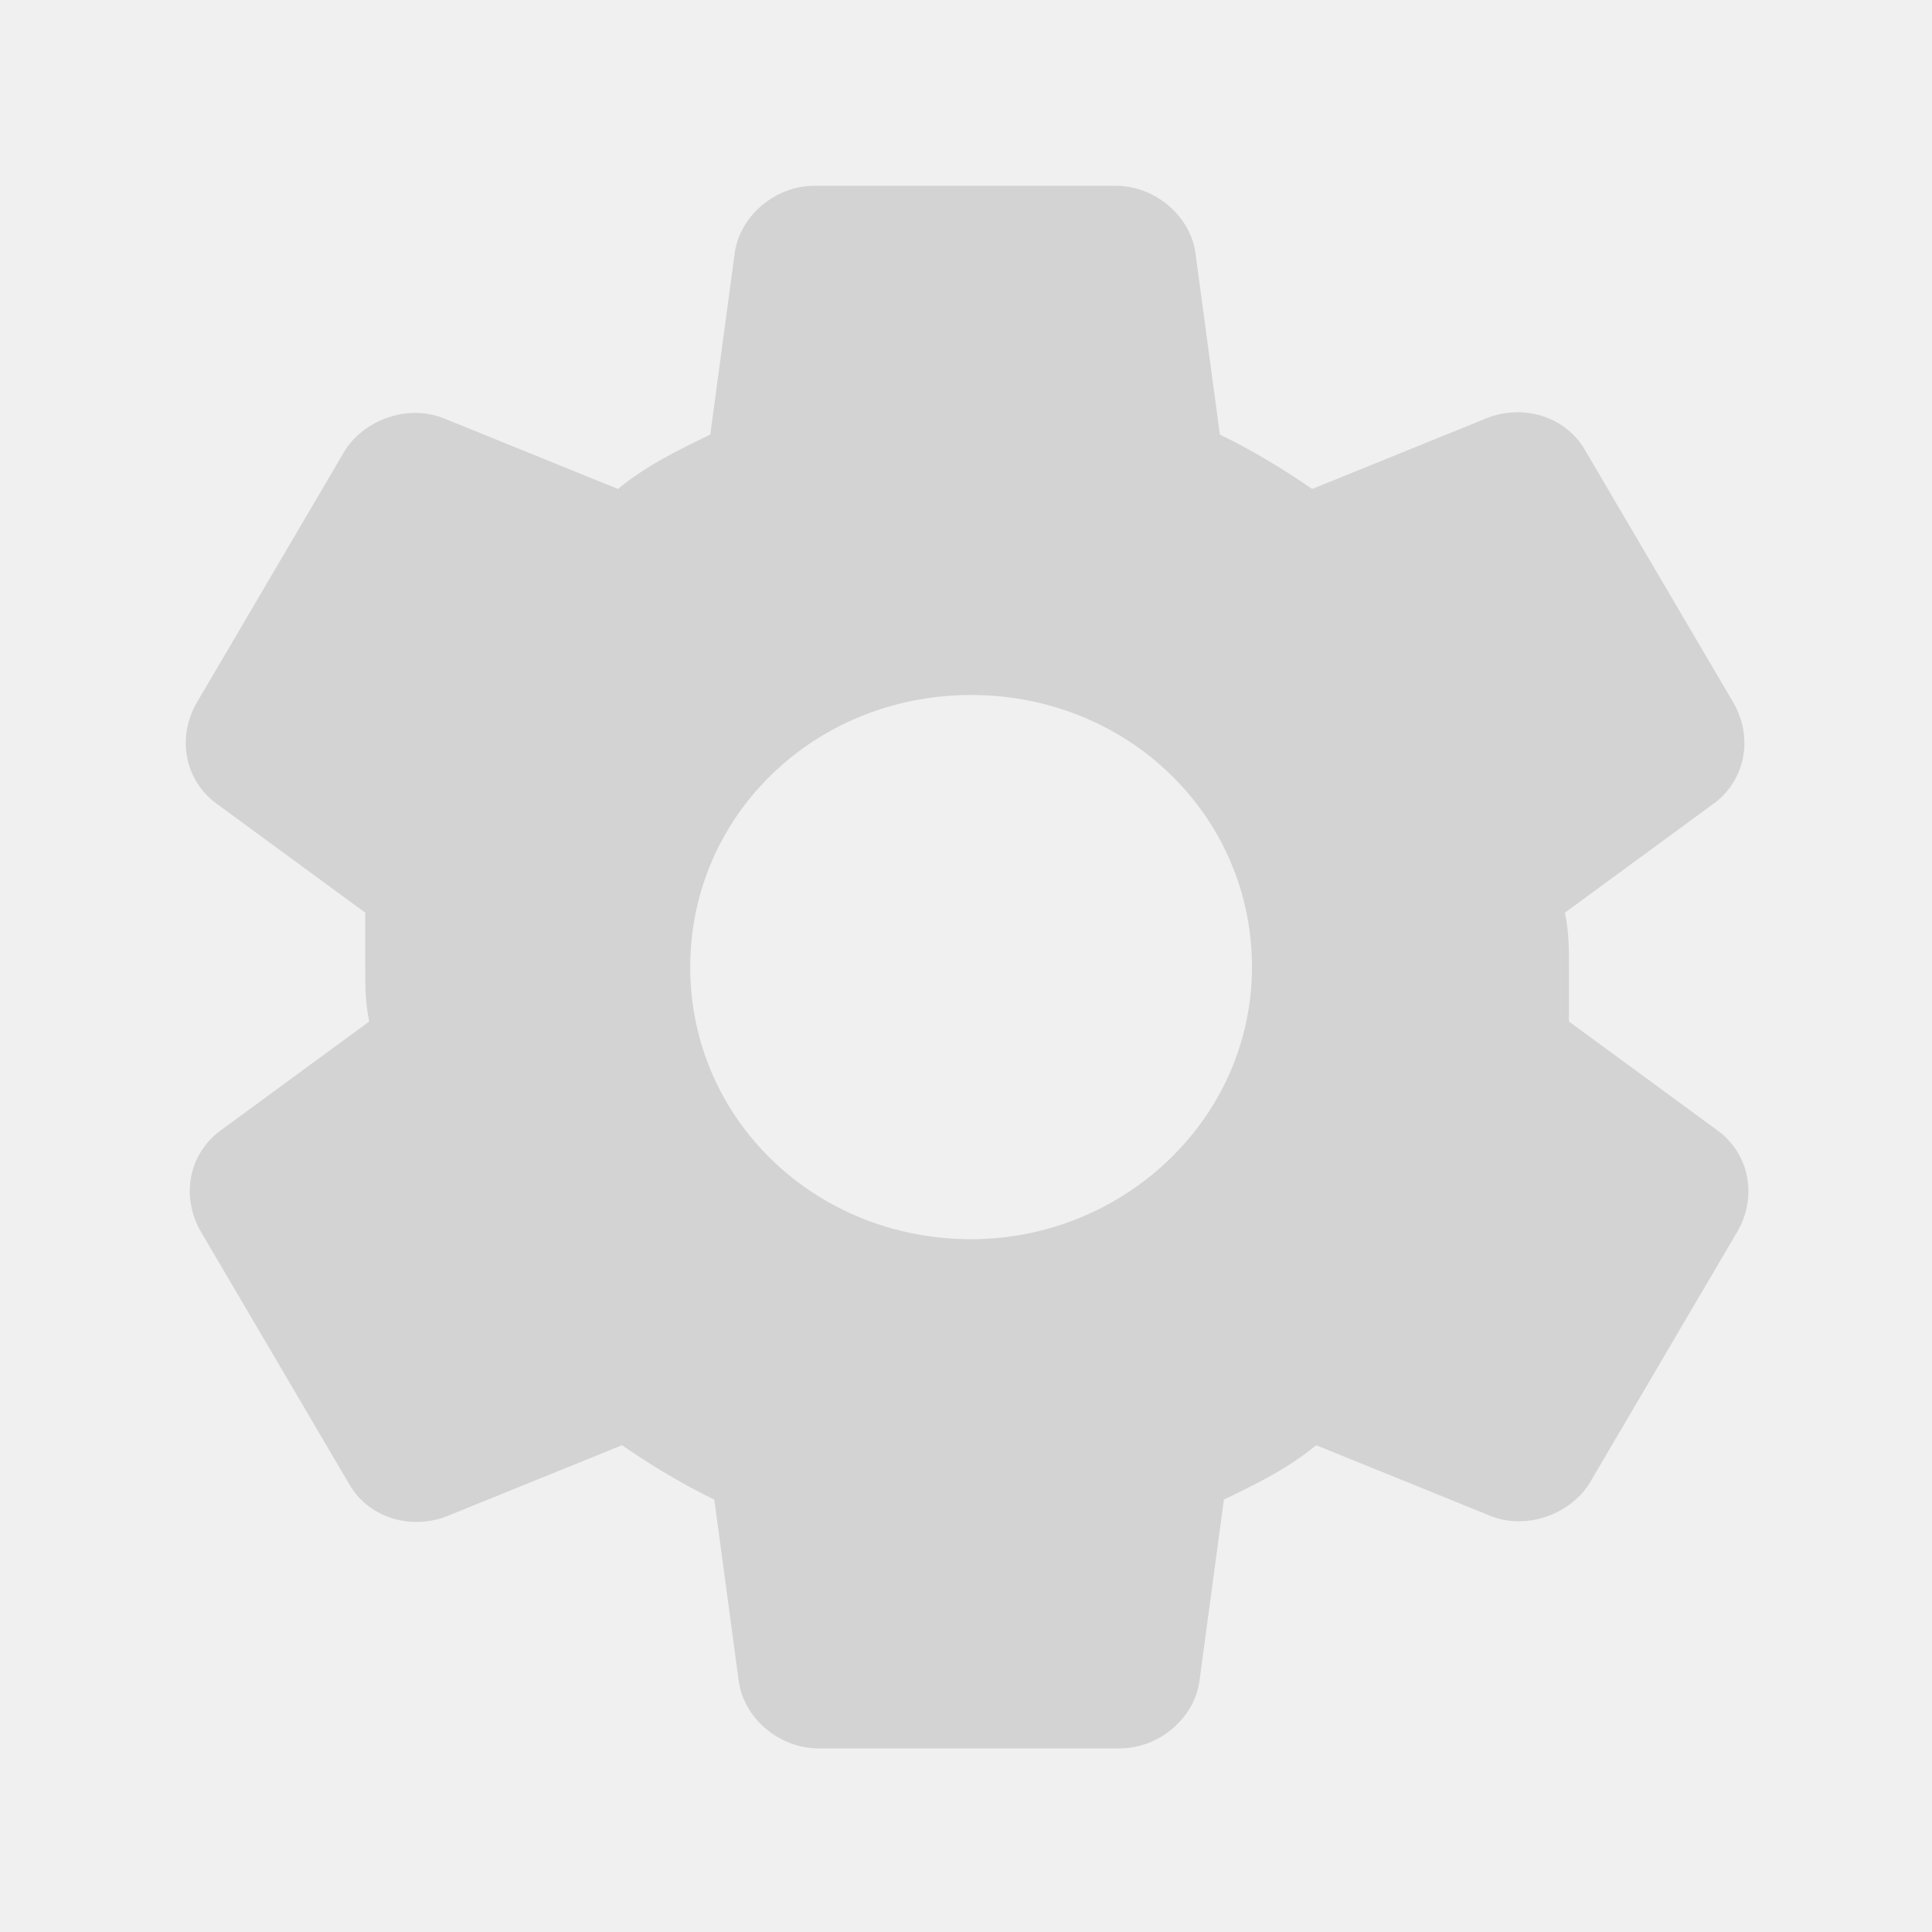
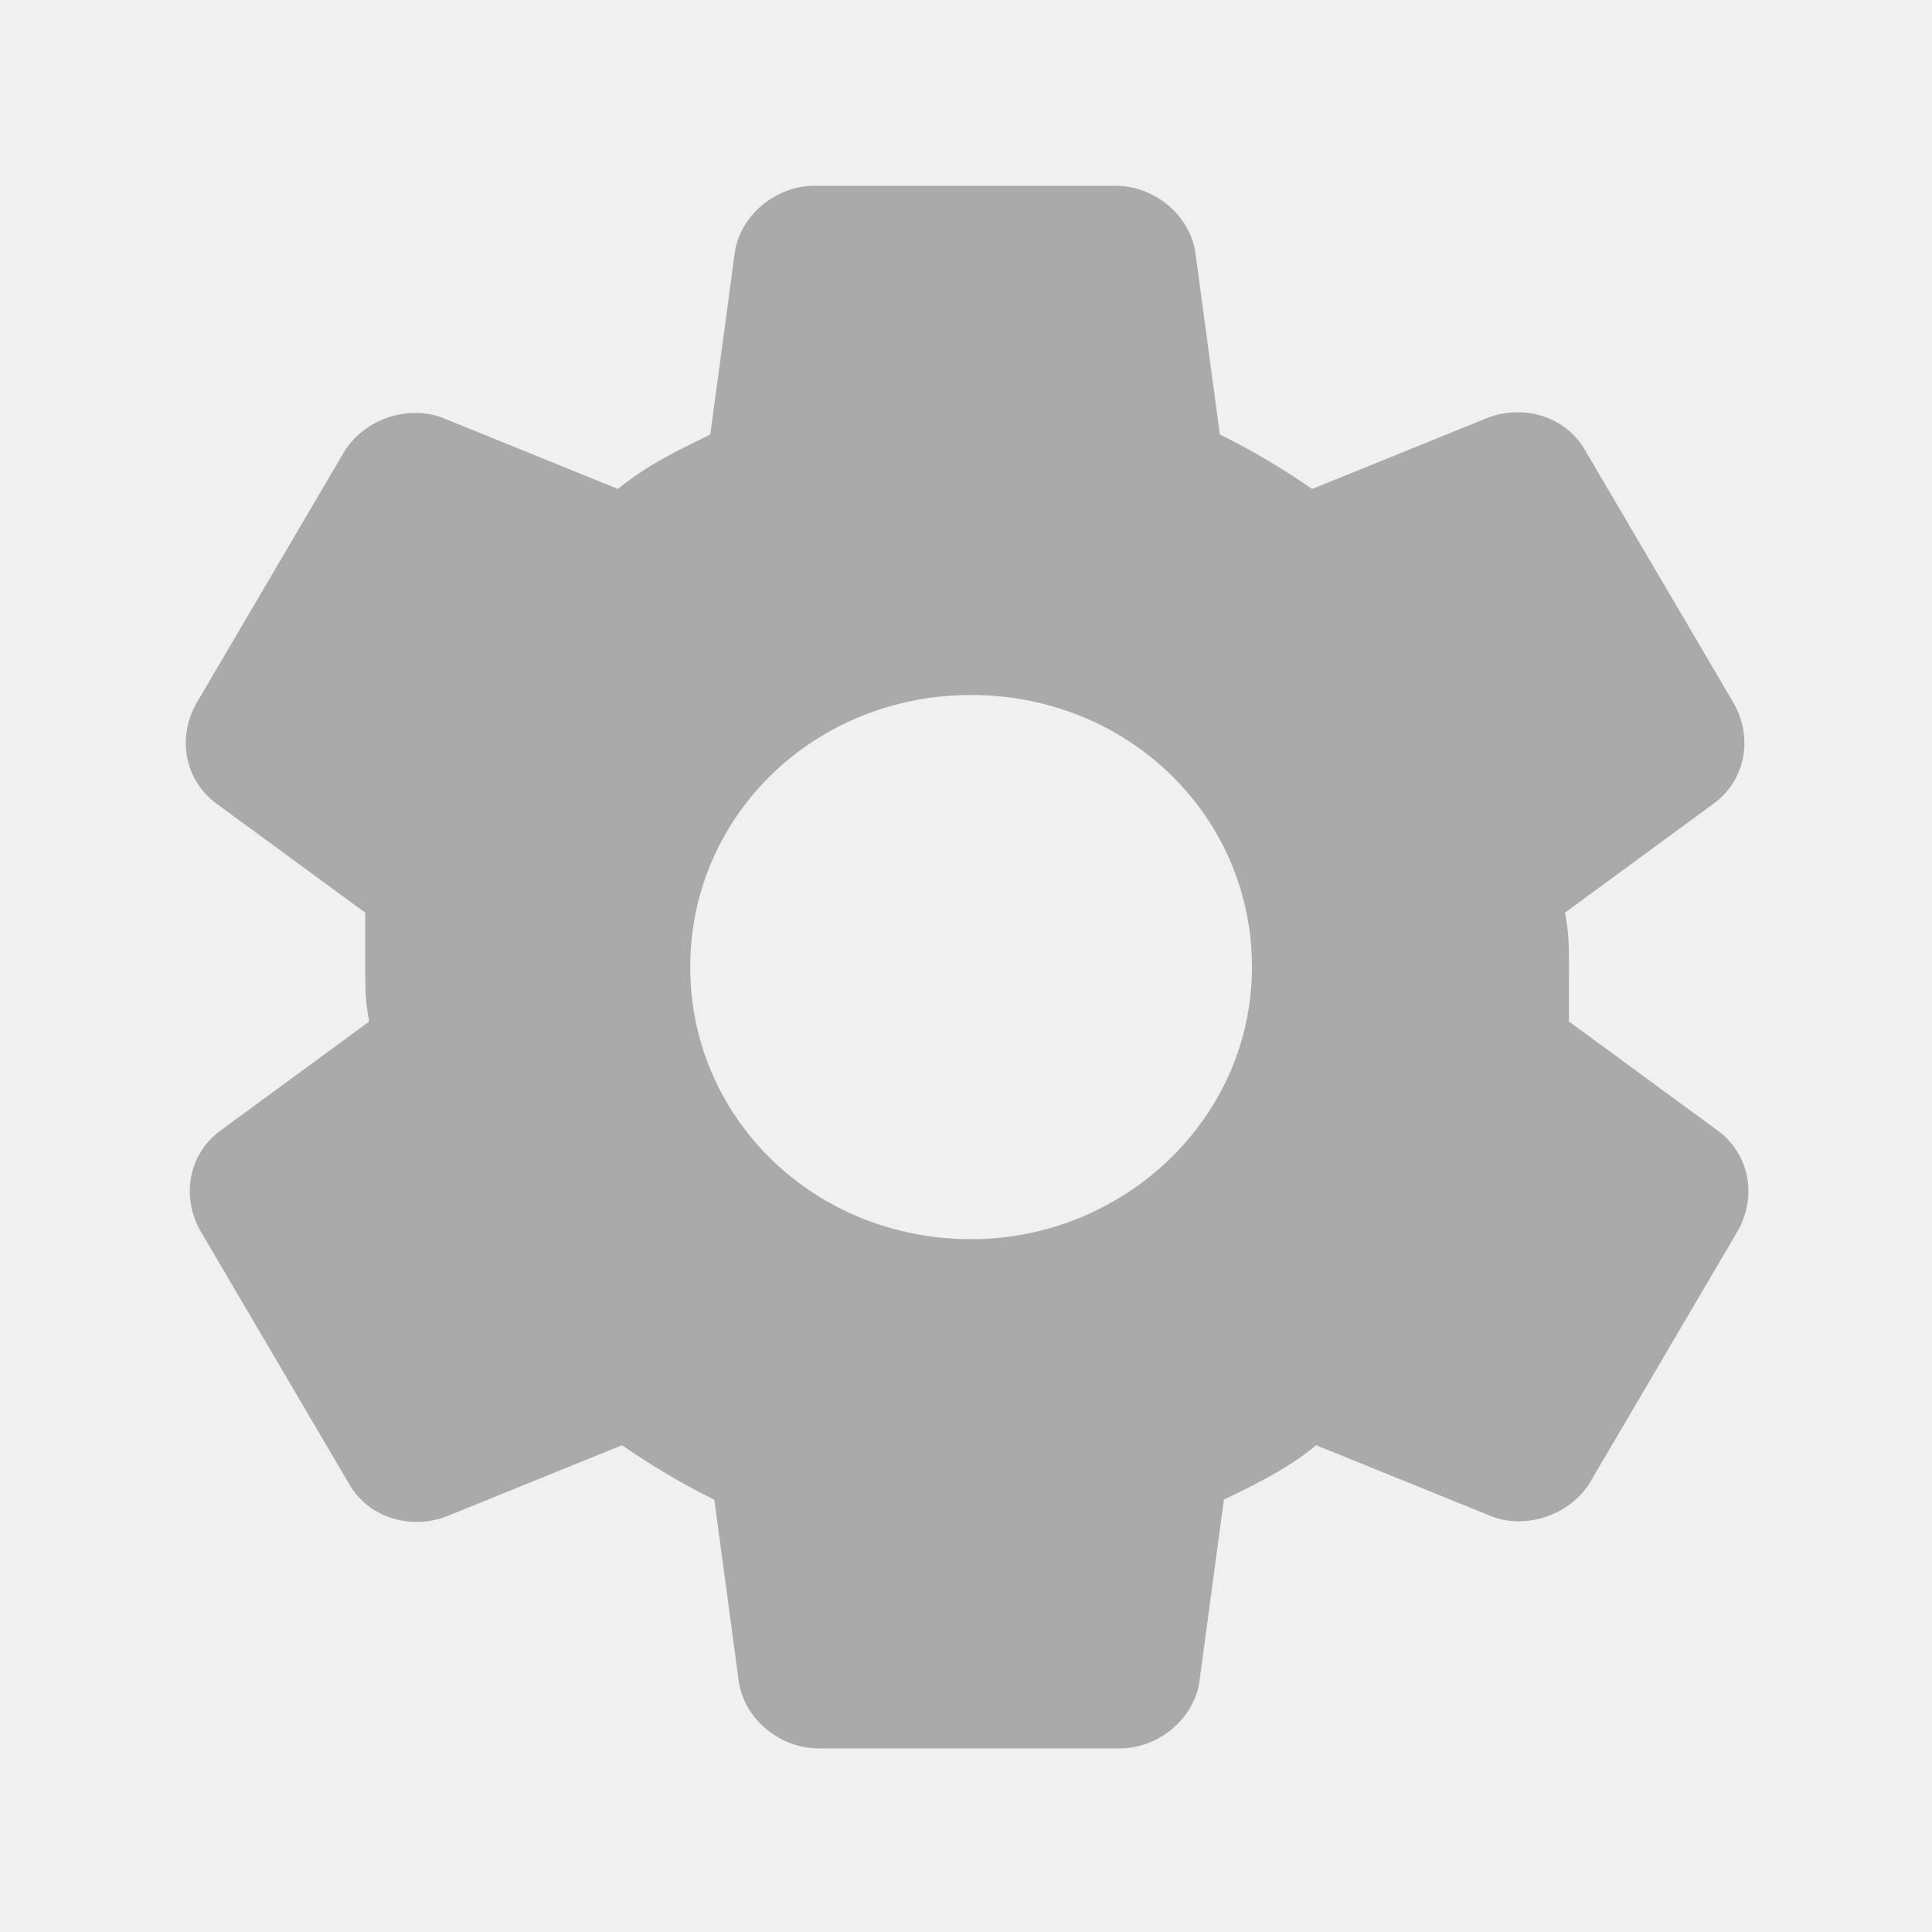
<svg xmlns="http://www.w3.org/2000/svg" width="156" height="156" viewBox="0 0 156 156" fill="none">
  <g clip-path="url(#clip0_28515_54)">
-     <path d="M126.686 78.088C126.686 76.519 126.686 75.263 126.362 73.694L138.349 64.906C140.941 63.022 141.589 59.57 139.969 56.745L127.982 36.343C126.362 33.518 122.798 32.577 119.882 33.832L105.951 39.482C103.683 37.913 101.091 36.343 98.499 35.088L96.555 20.65C96.231 17.511 93.316 15 90.076 15H65.777C62.537 15 59.621 17.511 59.297 20.65L57.353 35.088C54.761 36.343 52.169 37.599 49.902 39.482L35.97 33.832C33.054 32.577 29.491 33.832 27.871 36.343L15.883 56.745C14.263 59.57 14.911 63.022 17.503 64.906L29.491 73.694C29.491 75.263 29.491 76.519 29.491 78.088C29.491 79.658 29.491 80.913 29.814 82.482L17.827 91.271C15.235 93.154 14.587 96.607 16.207 99.431L28.195 119.833C29.814 122.658 33.378 123.6 36.294 122.344L50.225 116.694C52.493 118.264 55.085 119.833 57.677 121.089L59.621 135.527C59.945 138.665 62.861 141.176 66.101 141.176H90.4C93.639 141.176 96.555 138.665 96.879 135.527L98.823 121.089C101.415 119.833 104.007 118.578 106.275 116.694L120.206 122.344C123.122 123.6 126.686 122.344 128.306 119.833L140.293 99.431C141.913 96.607 141.265 93.154 138.673 91.271L126.686 82.482C126.686 80.913 126.686 79.658 126.686 78.088ZM78.412 100.059C65.777 100.059 55.733 90.329 55.733 78.088C55.733 65.847 65.777 56.117 78.412 56.117C91.048 56.117 101.091 65.847 101.091 78.088C101.091 90.329 90.724 100.059 78.412 100.059Z" fill="#D3D3D3" />
+     <path d="M126.686 78.088C126.686 76.519 126.686 75.263 126.362 73.694L138.349 64.906C140.941 63.022 141.589 59.57 139.969 56.745L127.982 36.343C126.362 33.518 122.798 32.577 119.882 33.832L105.951 39.482C103.683 37.913 101.091 36.343 98.499 35.088L96.555 20.65C96.231 17.511 93.316 15 90.076 15H65.777C62.537 15 59.621 17.511 59.297 20.65L57.353 35.088C54.761 36.343 52.169 37.599 49.902 39.482L35.97 33.832C33.054 32.577 29.491 33.832 27.871 36.343L15.883 56.745C14.263 59.57 14.911 63.022 17.503 64.906L29.491 73.694C29.491 75.263 29.491 76.519 29.491 78.088C29.491 79.658 29.491 80.913 29.814 82.482L17.827 91.271C15.235 93.154 14.587 96.607 16.207 99.431L28.195 119.833C29.814 122.658 33.378 123.6 36.294 122.344L50.225 116.694C52.493 118.264 55.085 119.833 57.677 121.089L59.621 135.527C59.945 138.665 62.861 141.176 66.101 141.176H90.4C93.639 141.176 96.555 138.665 96.879 135.527L98.823 121.089C101.415 119.833 104.007 118.578 106.275 116.694L120.206 122.344C123.122 123.6 126.686 122.344 128.306 119.833L140.293 99.431C141.913 96.607 141.265 93.154 138.673 91.271L126.686 82.482C126.686 80.913 126.686 79.658 126.686 78.088ZM78.412 100.059C65.777 100.059 55.733 90.329 55.733 78.088C55.733 65.847 65.777 56.117 78.412 56.117C91.048 56.117 101.091 65.847 101.091 78.088C101.091 90.329 90.724 100.059 78.412 100.059Z" fill="#AAAAAA" />
  </g>
  <defs>
    <clipPath id="clip0_28515_54">
      <rect width="155.294" height="155.294" fill="white" />
    </clipPath>
  </defs>
</svg>
